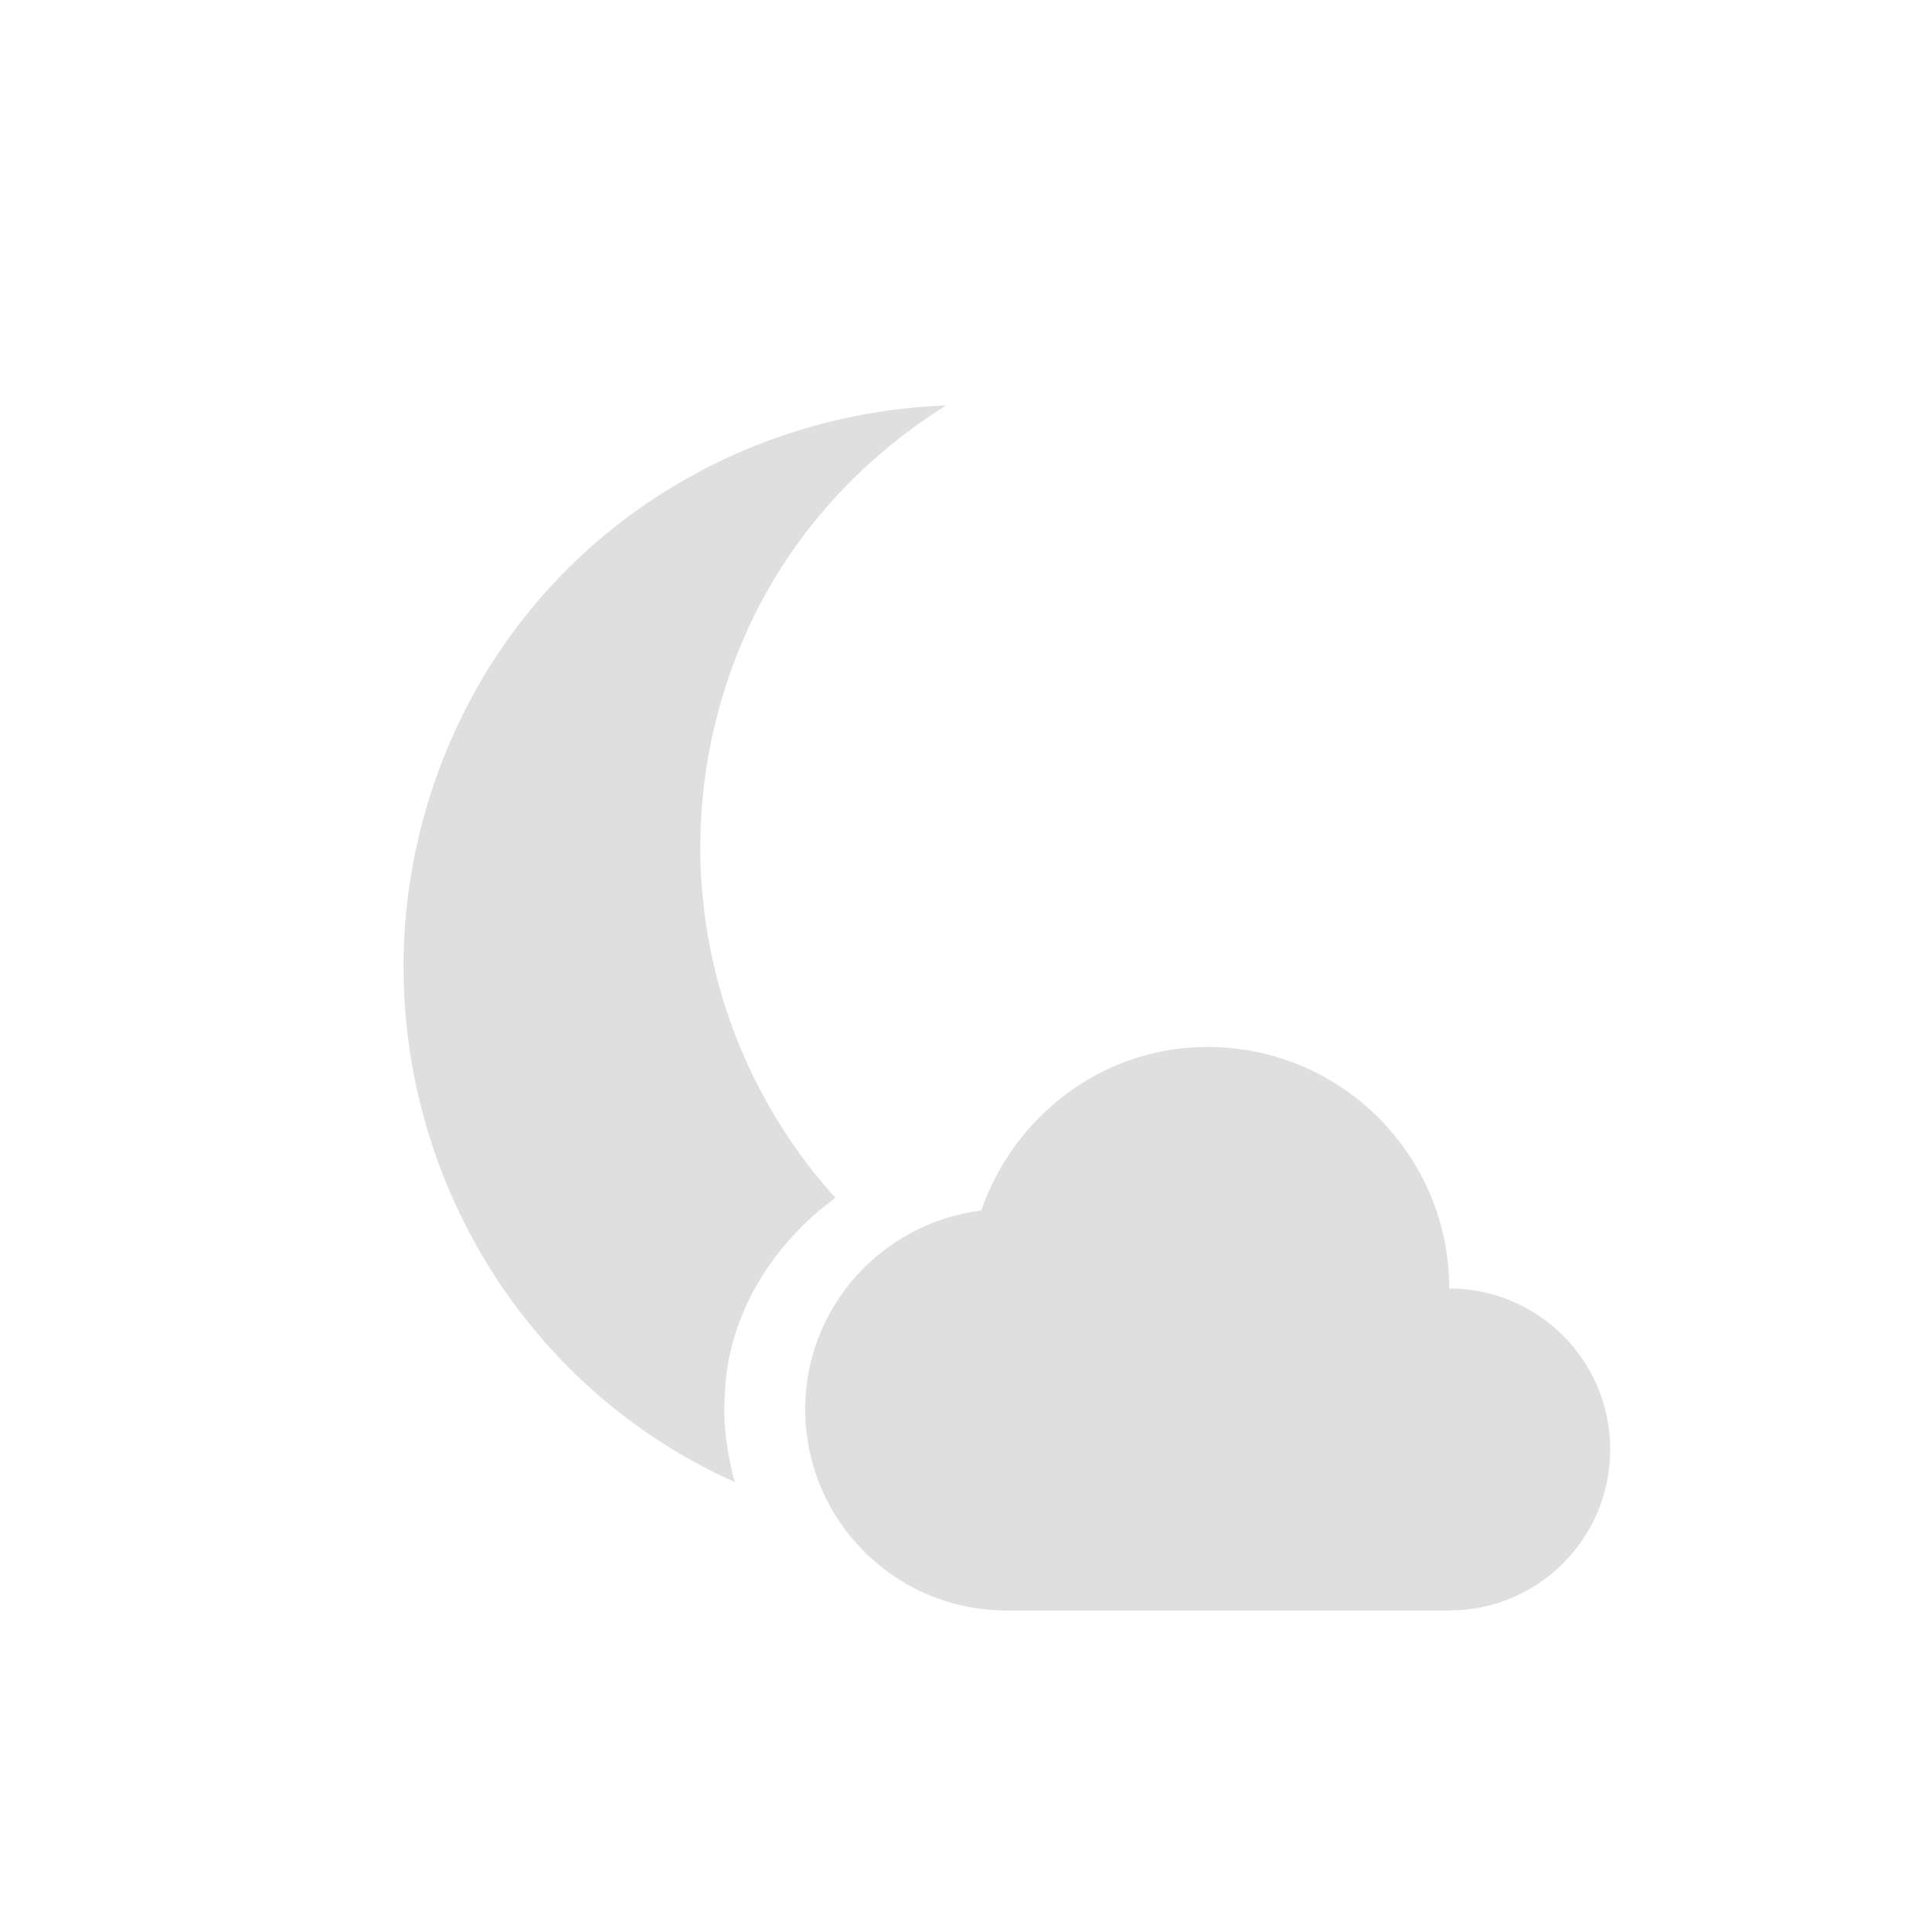
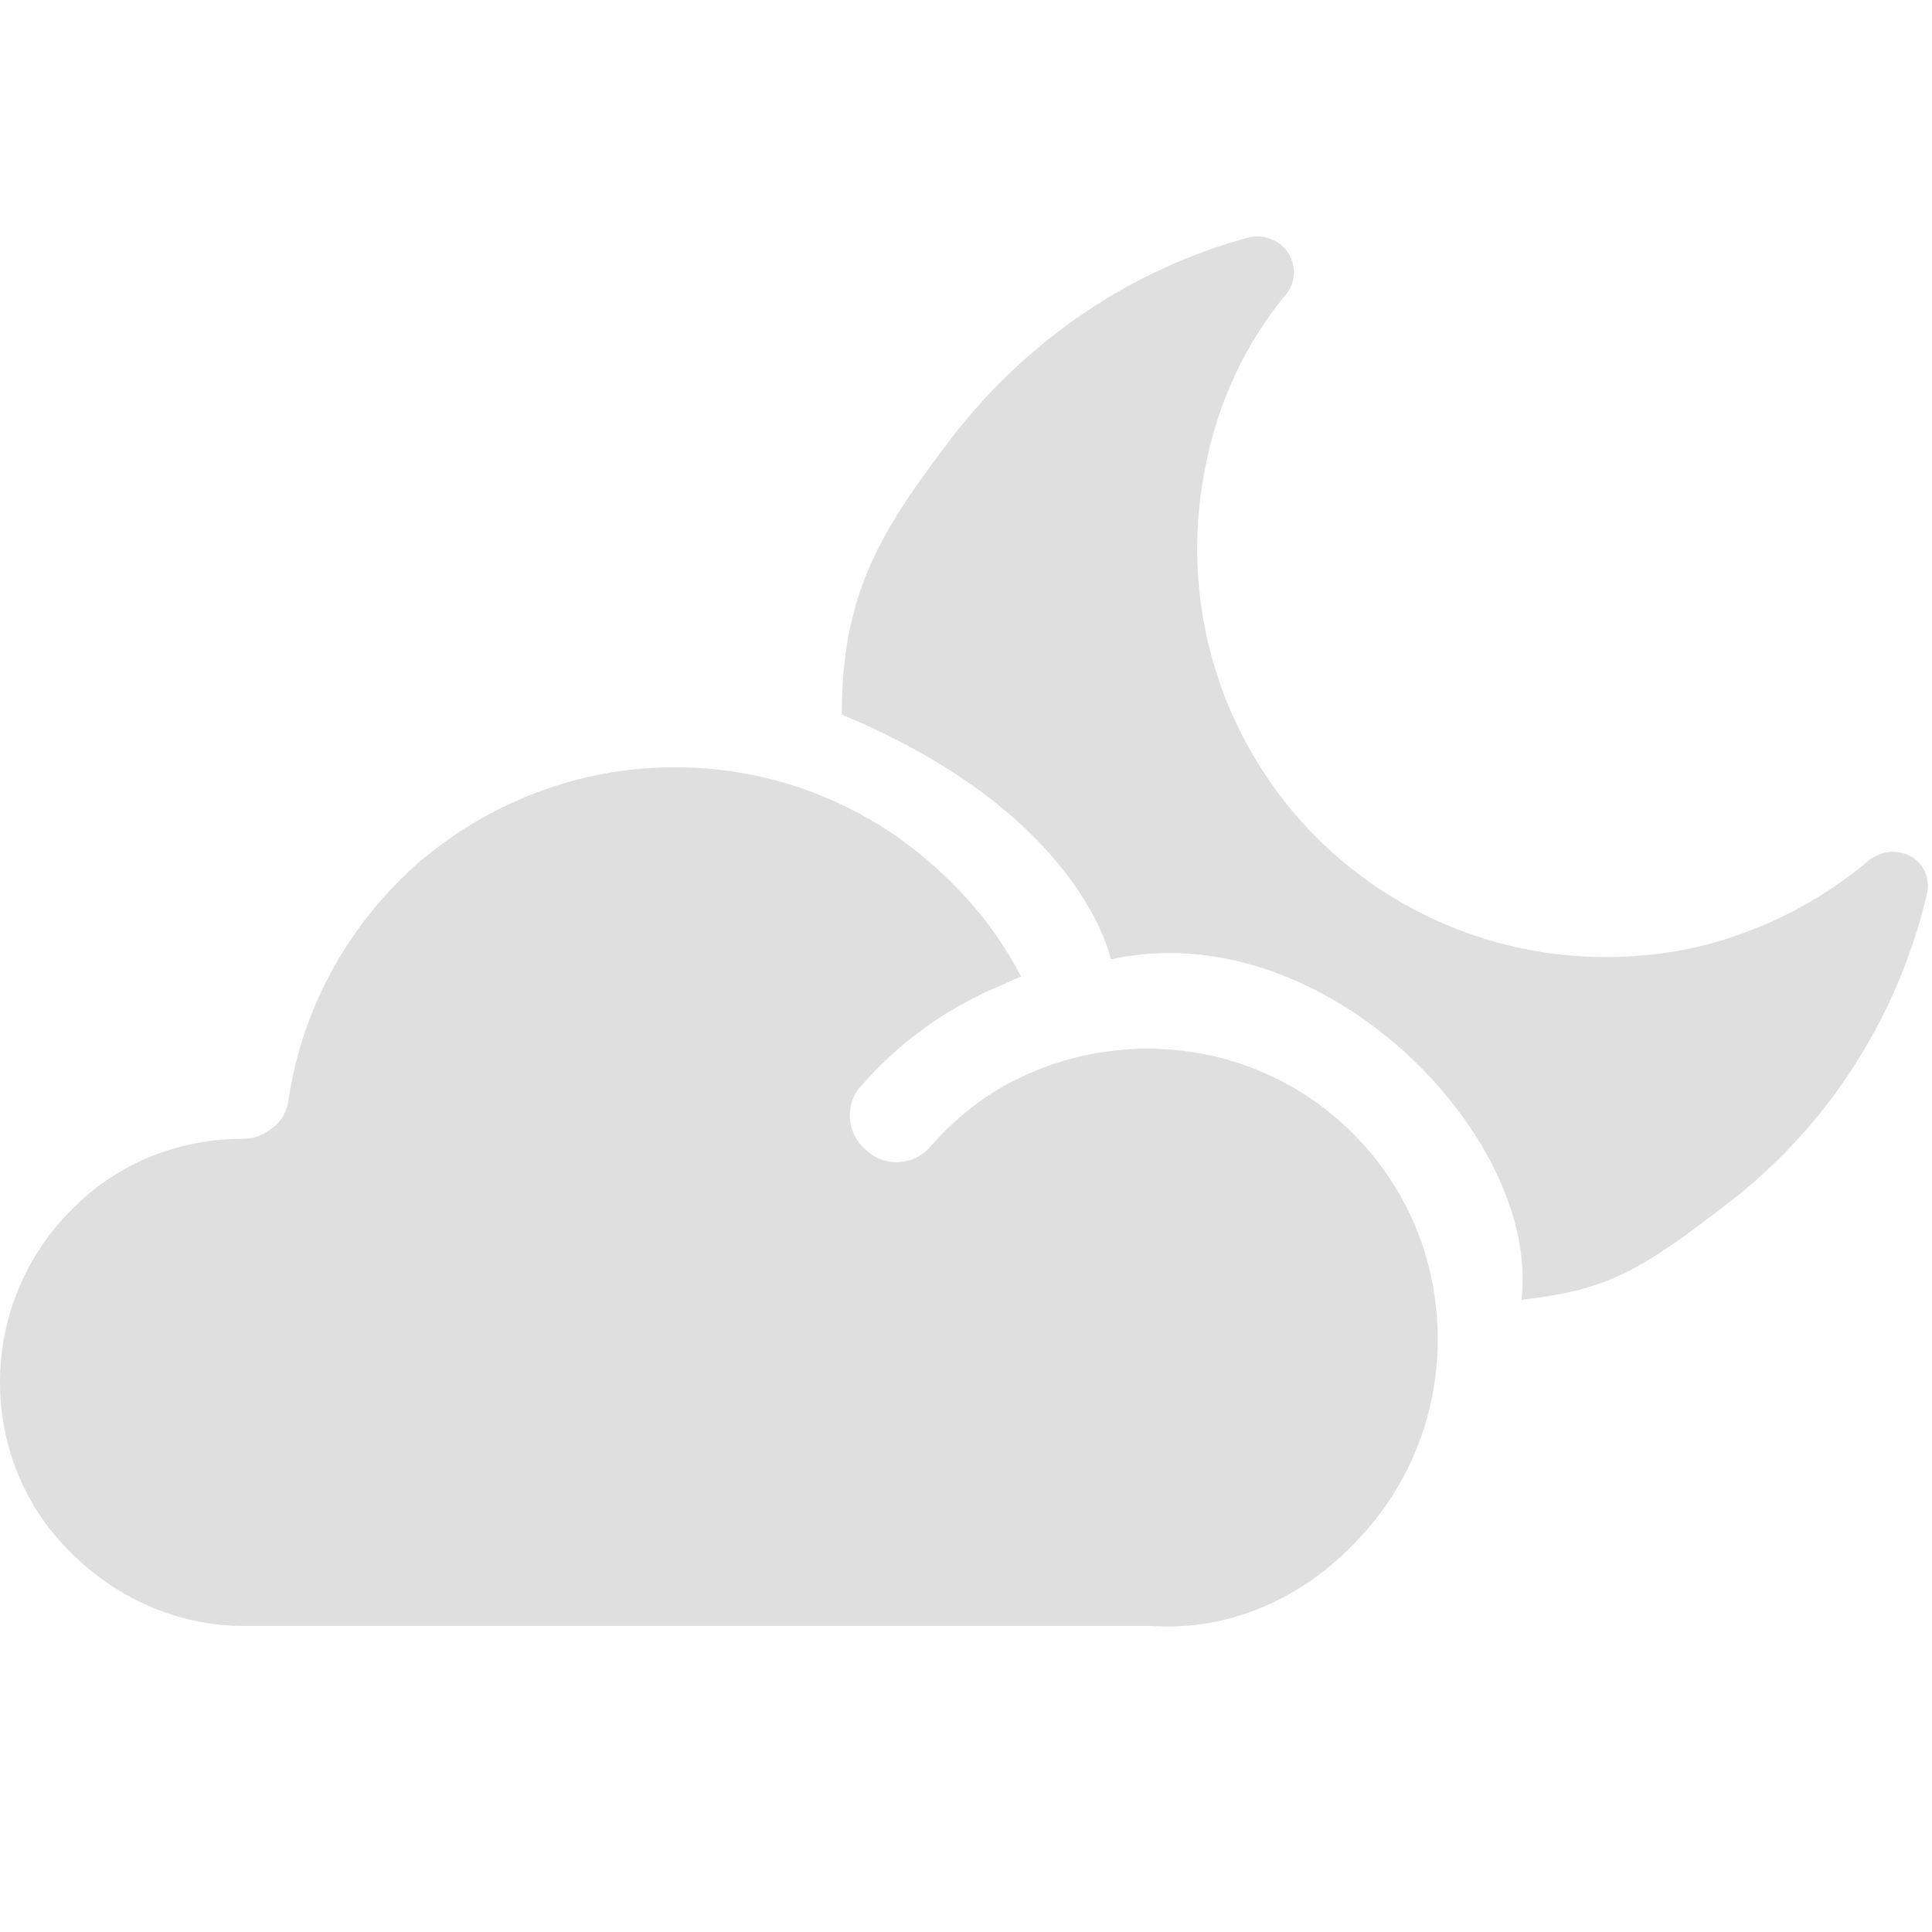
- <svg xmlns="http://www.w3.org/2000/svg" width="24" height="24" version="1.1">
-   <defs>
-     <style id="current-color-scheme" type="text/css">
-    .ColorScheme-Text { color:#dfdfdf; } .ColorScheme-Highlight { color:#4285f4; }
-   </style>
-   </defs>
-   <g transform="translate(-176.0003,-680.2899)">
-     <path style="fill:currentColor" class="ColorScheme-Text" d="m 10.752,4.037 c -2.763,0.101 -5.309,1.805 -6.312,4.562 -1.264,3.472 0.369,7.325 3.688,8.812 -0.093,-0.337 -0.147,-0.707 -0.125,-1.062 0.028,-1.001 0.584,-1.887 1.375,-2.469 -1.567,-1.733 -2.136,-4.246 -1.281,-6.594 0.514,-1.413 1.474,-2.508 2.656,-3.25 z m 3.25,7.969 c -1.312,0 -2.405,0.858 -2.812,2.031 -1.231,0.156 -2.187,1.196 -2.187,2.469 0,1.381 1.119,2.5 2.5,2.5 l 5.5,0 c 1.105,0 2,-0.895 2,-2 0,-1.105 -0.895,-2 -2,-2 0,-1.657 -1.343,-3 -3,-3 z" transform="translate(177,681.29)" />
+ <svg xmlns="http://www.w3.org/2000/svg" version="1.1" id="Capa_1" x="0px" y="0px" viewBox="0 0 428.4 428.4" style="enable-background:new 0 0 428.4 428.4;" xml:space="preserve">
+   <defs id="defs55" />
+   <g id="g20" style="fill:#dfdfdf;fill-opacity:1">
+     <g id="g18" style="fill:#dfdfdf;fill-opacity:1">
+       <g id="g16" style="fill:#dfdfdf;fill-opacity:1">
+         <path d="M254.4,232.535c-9.2,0-18.4,2-26.4,5.6c-8.4,3.6-15.6,9.2-21.6,16c-3.6,4.4-10.4,4.8-14.4,0.8     c-4.4-3.6-4.8-10.4-0.8-14.4c8-9.2,18-16.4,28.8-21.2c2-0.8,4.4-2,6.4-2.8c-6.4-12.4-16-22.8-27.2-30.8     c-14.4-10-31.2-15.6-49.6-15.6c-21.6,0-41.2,8-56.4,20.8c-15.2,13.2-26,31.6-29.2,52.8c-0.4,3.2-2,5.6-4.8,7.2     c-1.6,1.2-3.6,1.6-5.6,1.6c-14.8,0-28.4,6-38,16c-9.6,9.6-15.6,23.2-15.6,38s6,28.4,16,38c9.6,9.6,23.2,16,38,16h201.2     c17.2,1.2,33.2-6,44.8-18c11.6-11.6,18.8-27.6,18.8-45.6s-7.2-34-18.8-45.6C288.4,239.735,272.4,232.535,254.4,232.535z" id="path12" style="fill:#dfdfdf;fill-opacity:1" />
+       </g>
+     </g>
+   </g>
+   <g id="g22" style="fill:#dfdfdf;fill-opacity:1">
+ </g>
+   <g id="g24" style="fill:#dfdfdf;fill-opacity:1">
+ </g>
+   <g id="g26" style="fill:#dfdfdf;fill-opacity:1">
+ </g>
+   <g id="g28" style="fill:#dfdfdf;fill-opacity:1">
+ </g>
+   <g id="g30" style="fill:#dfdfdf;fill-opacity:1">
+ </g>
+   <g id="g32" style="fill:#dfdfdf;fill-opacity:1">
+ </g>
+   <g id="g34" style="fill:#dfdfdf;fill-opacity:1">
+ </g>
+   <g id="g36" style="fill:#dfdfdf;fill-opacity:1">
+ </g>
+   <g id="g38" style="fill:#dfdfdf;fill-opacity:1">
+ </g>
+   <g id="g40" style="fill:#dfdfdf;fill-opacity:1">
+ </g>
+   <g id="g42" style="fill:#dfdfdf;fill-opacity:1">
+ </g>
+   <g id="g44" style="fill:#dfdfdf;fill-opacity:1">
+ </g>
+   <g id="g46" style="fill:#dfdfdf;fill-opacity:1">
+ </g>
+   <g id="g48" style="fill:#dfdfdf;fill-opacity:1">
+ </g>
+   <g id="g50" style="fill:#dfdfdf;fill-opacity:1">
+ </g>
+   <g transform="matrix(0.7700556,0,0,0.7700556,186.6046,311.9182)" style="fill:#dfdfdf;fill-opacity:1" id="g6">
+     <g style="fill:#dfdfdf;fill-opacity:1" id="g4">
+       <path style="fill:#dfdfdf;fill-opacity:1" id="path2-3" d="m 305.2,-159.479 c -3.2,-0.8 -6.4,0 -9.2,2 -10.4,8.8 -22.4,16 -35.6,20.8 -12.4,4.8 -26,7.2 -40.4,7.2 -32.4,0 -62,-13.2 -83.2,-34.4 -21.2,-21.2 -34.4,-50.8 -34.4,-83.2 0,-13.6 2.4,-26.8 6.4,-38.8 4.4,-12.8 10.8,-24.4 19.2,-34.4 3.6,-4.4 2.8,-10.8 -1.6,-14.4 -2.8,-2 -6,-2.8 -9.2,-2 -34,9.2 -63.6,29.6 -84.8,56.8 -20.4,26.8 -32.327,44.596 -32.327,80.596 69.532,28.861 77.454,70.47 77.454,70.47 61.378,-13.527 123.877,51.141 118.256,98.03 24.124,-2.782 33.417,-7.497 60.617,-28.697 27.6,-21.6 47.6,-52.4 56,-87.6 1.6,-5.6 -1.6,-11.2 -7.2,-12.4 z" />
+     </g>
  </g>
</svg>
